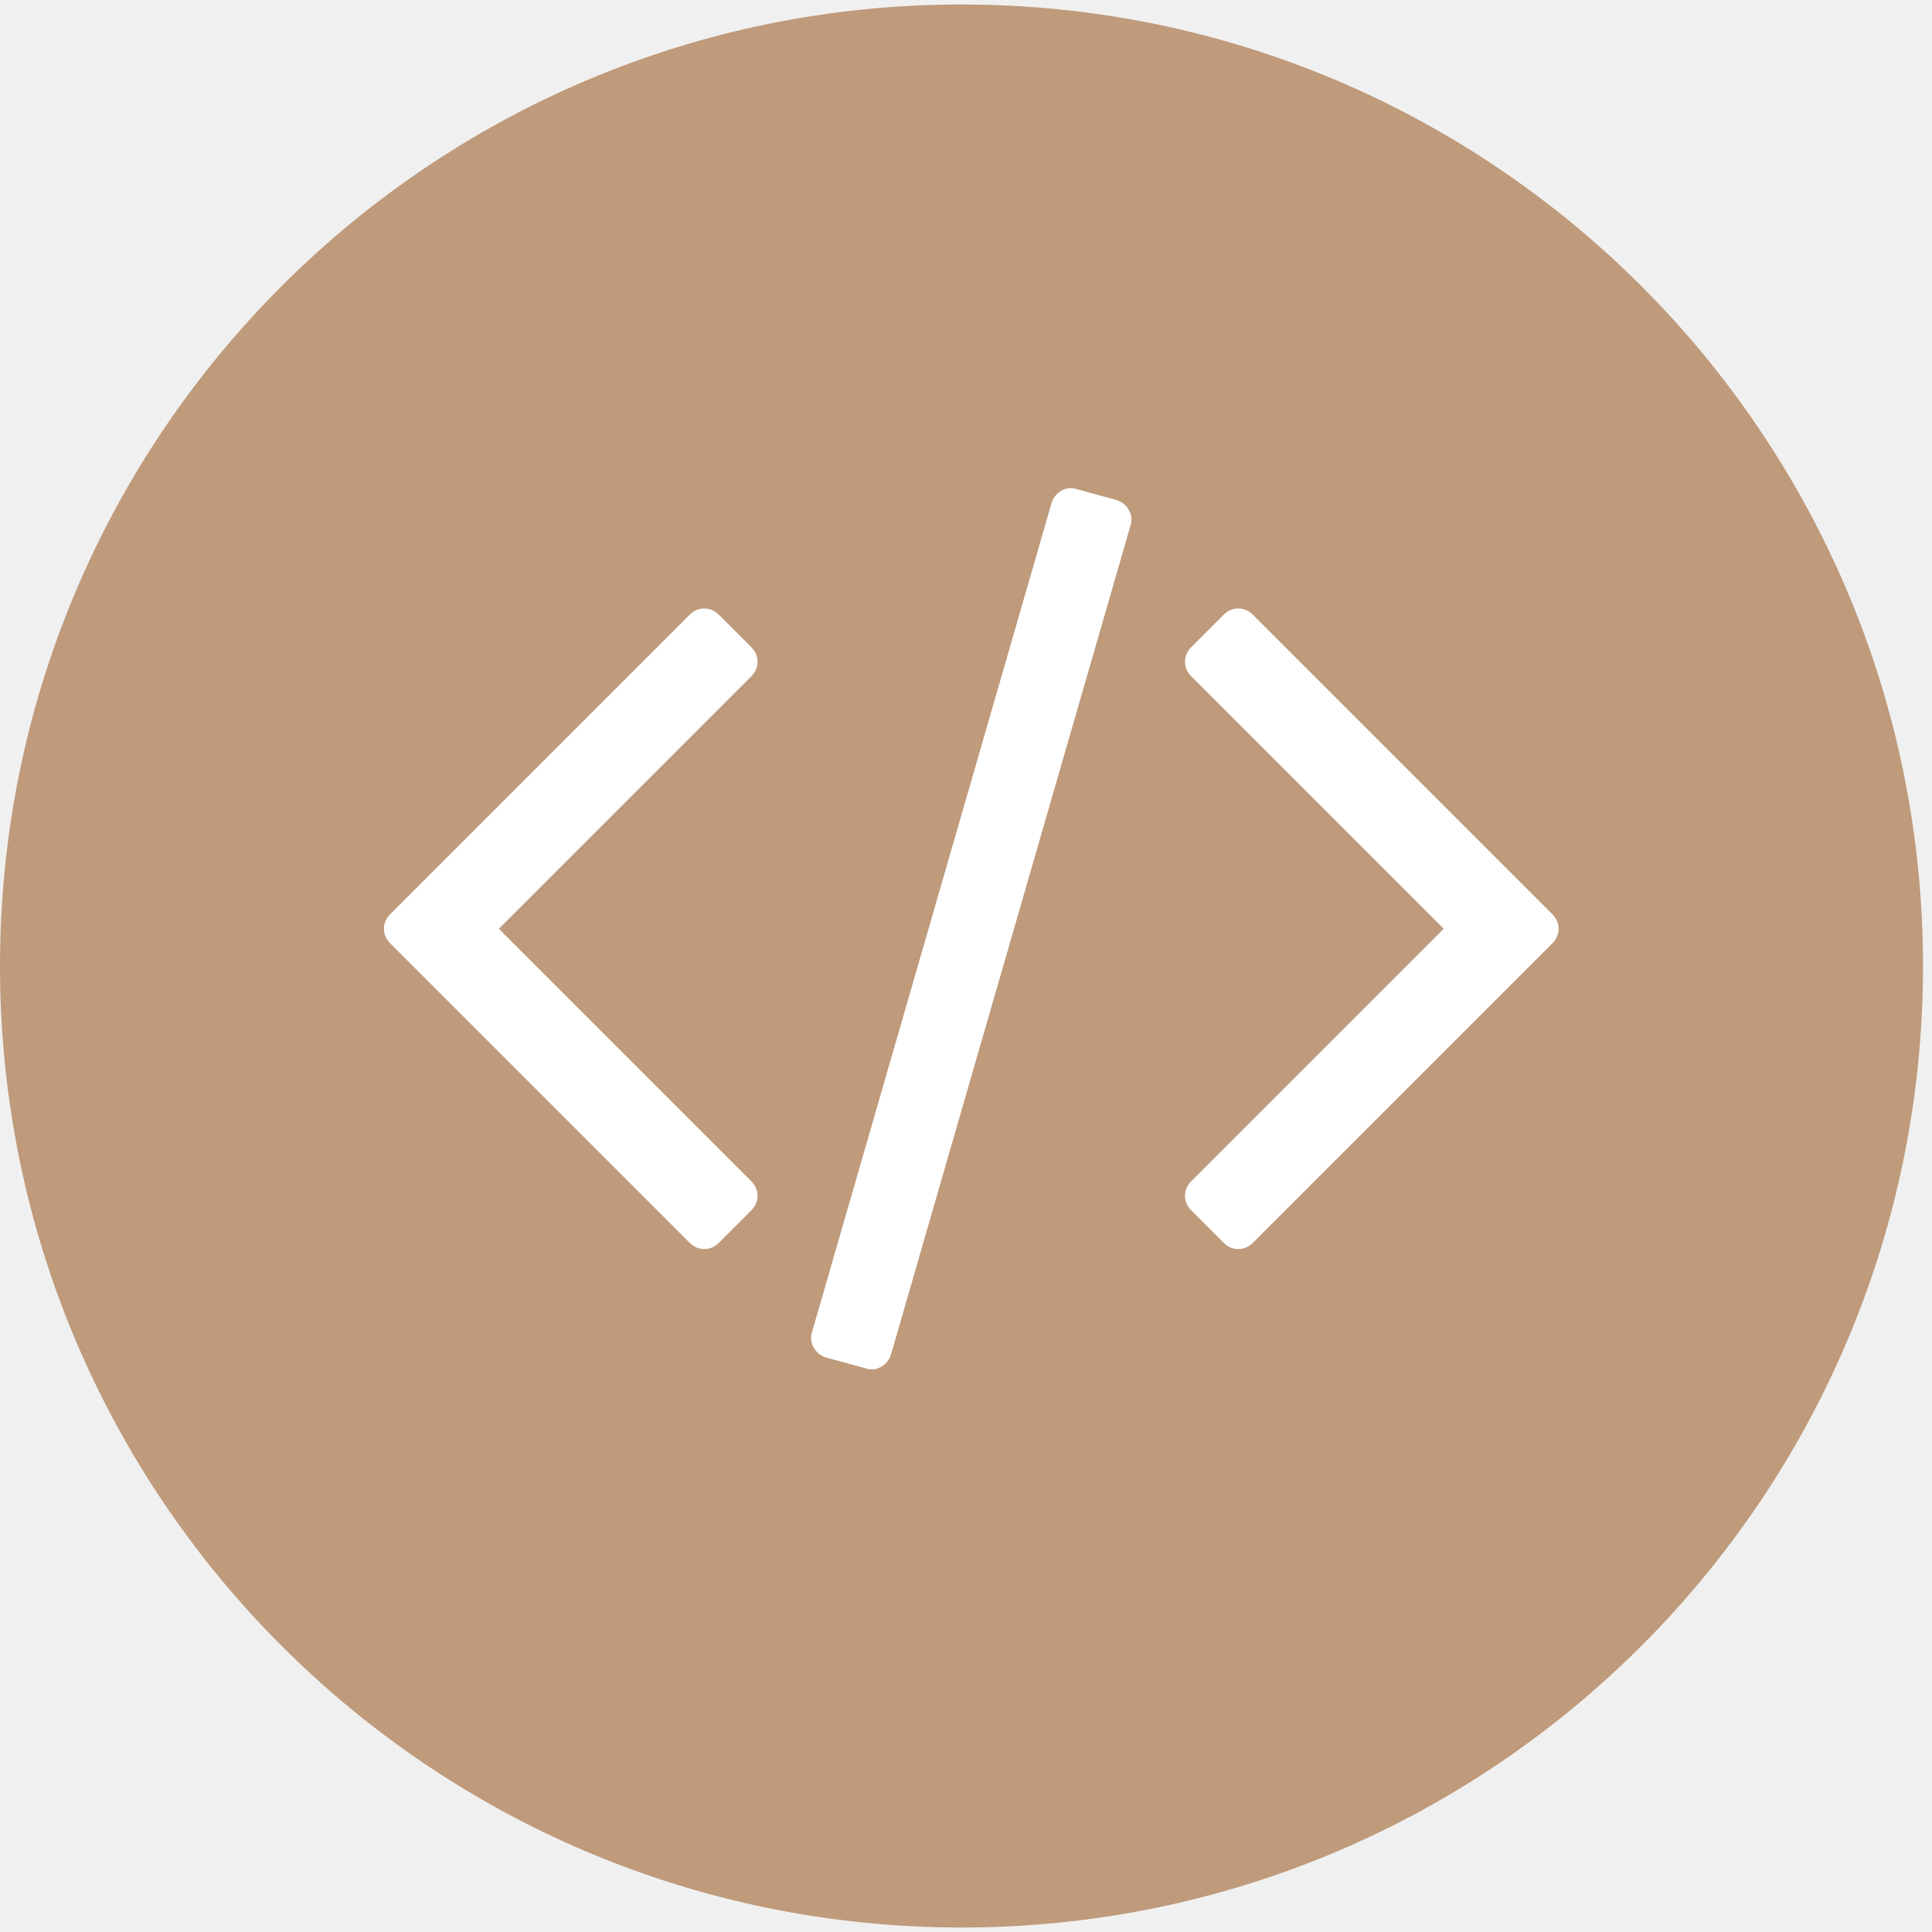
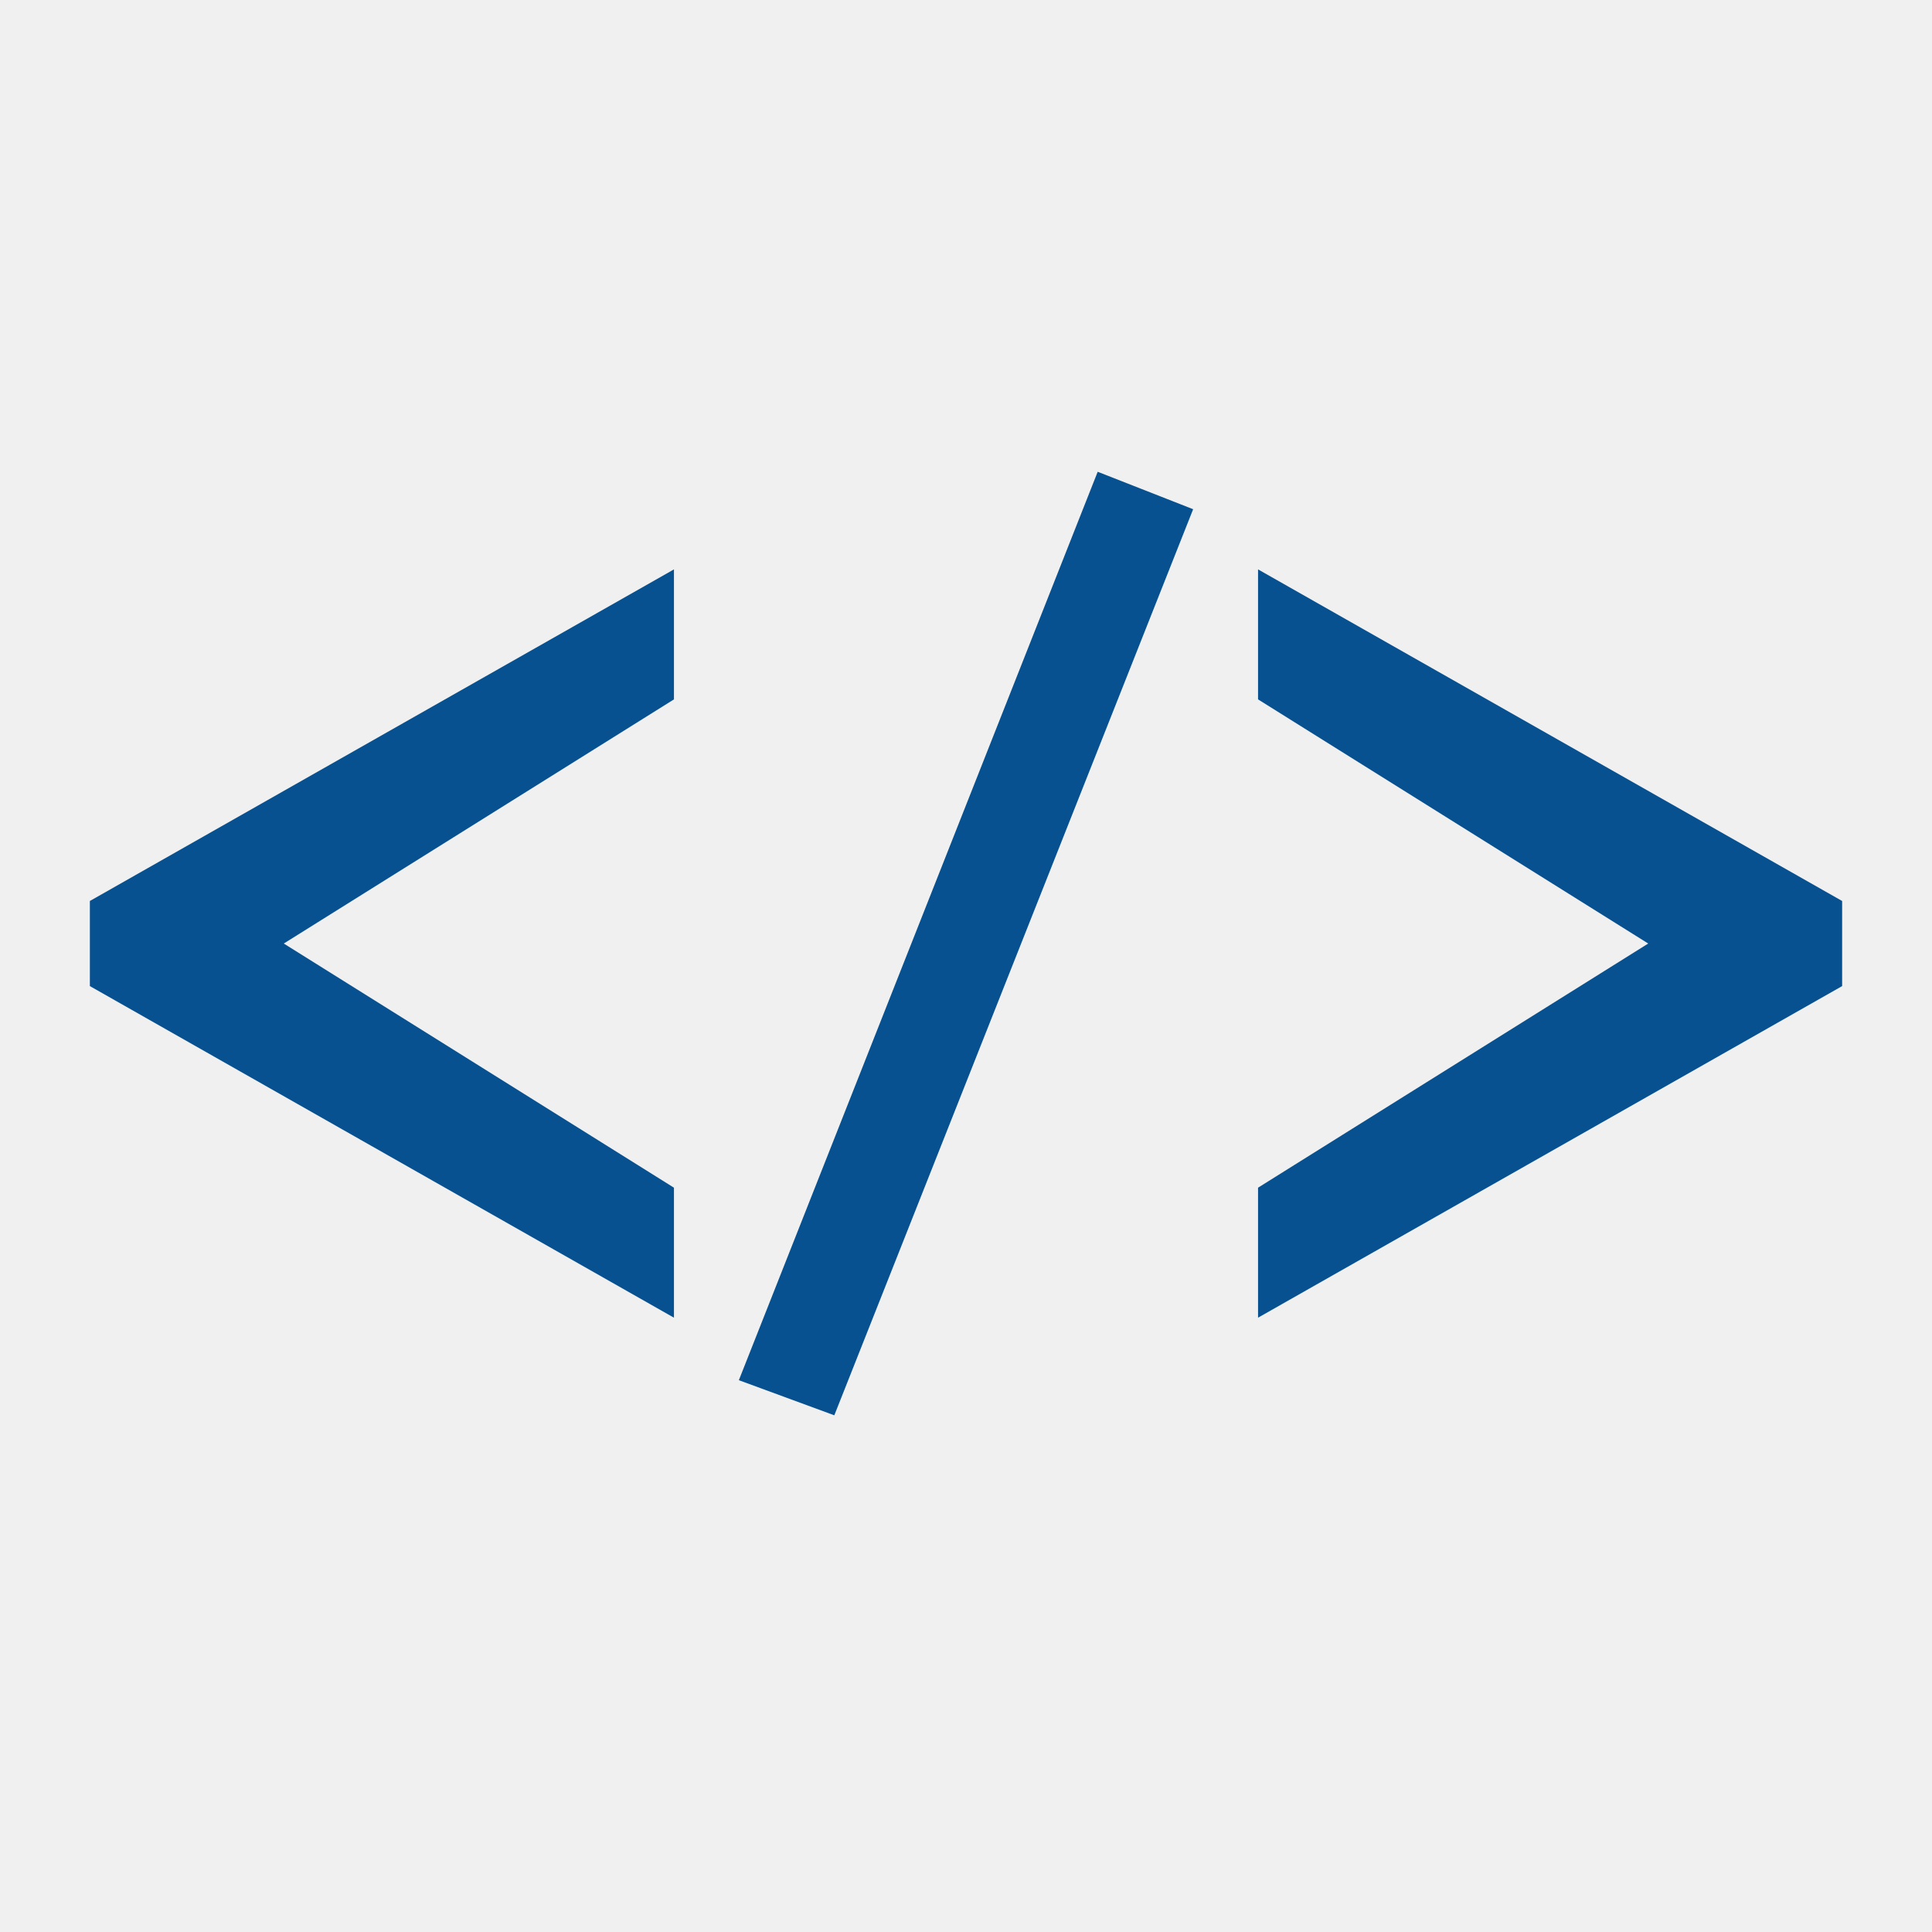
<svg xmlns="http://www.w3.org/2000/svg" width="86px" height="86px" viewBox="0 0 86 86" version="1.1">
  <defs />
  <g id="Page-1" stroke="none" stroke-width="1" fill="none" fill-rule="evenodd">
-     <g id="Homepage-040218A" transform="translate(-388, -757)">
-       <g id="SECTION-ROLES" transform="translate(199, 704)">
-         <g id="roles" transform="translate(0, 53.2)">
-           <g id="dev" transform="translate(187, 0)">
-             <g id="ico-dev" transform="translate(2, 0)">
-               <circle id="Oval" fill="#BF9A7B" cx="42.8" cy="42.8" r="42.8" />
-               <path d="M33.435,53.686 L32.006,55.114 C31.816,55.305 31.596,55.4 31.349,55.4 C31.101,55.4 30.882,55.305 30.692,55.114 L17.377,41.8 C17.187,41.61 17.092,41.39 17.092,41.143 C17.092,40.895 17.187,40.676 17.377,40.486 L30.692,27.171 C30.882,26.981 31.101,26.886 31.349,26.886 C31.596,26.886 31.816,26.981 32.006,27.171 L33.435,28.6 C33.625,28.79 33.72,29.01 33.72,29.257 C33.72,29.505 33.625,29.724 33.435,29.914 L22.206,41.143 L33.435,52.371 C33.625,52.562 33.72,52.781 33.72,53.029 C33.72,53.276 33.625,53.495 33.435,53.686 Z M50.32,23.2 L39.663,60.086 C39.587,60.333 39.439,60.519 39.22,60.643 C39.001,60.767 38.777,60.79 38.549,60.714 L36.777,60.229 C36.53,60.152 36.344,60.005 36.22,59.786 C36.096,59.567 36.073,59.333 36.149,59.086 L46.806,22.2 C46.882,21.952 47.03,21.767 47.249,21.643 C47.468,21.519 47.692,21.495 47.92,21.571 L49.692,22.057 C49.939,22.133 50.125,22.281 50.249,22.5 C50.373,22.719 50.396,22.952 50.32,23.2 Z M69.092,41.8 L55.777,55.114 C55.587,55.305 55.368,55.4 55.12,55.4 C54.873,55.4 54.654,55.305 54.463,55.114 L53.035,53.686 C52.844,53.495 52.749,53.276 52.749,53.029 C52.749,52.781 52.844,52.562 53.035,52.371 L64.263,41.143 L53.035,29.914 C52.844,29.724 52.749,29.505 52.749,29.257 C52.749,29.01 52.844,28.79 53.035,28.6 L54.463,27.171 C54.654,26.981 54.873,26.886 55.12,26.886 C55.368,26.886 55.587,26.981 55.777,27.171 L69.092,40.486 C69.282,40.676 69.377,40.895 69.377,41.143 C69.377,41.39 69.282,41.61 69.092,41.8 Z" id="" fill="#FFFFFF" />
-             </g>
-           </g>
-         </g>
+     <g id="ico-dev">
+       <circle id="ico-dev-circle" fill-opacity="0.013" fill="#FFFFFF" cx="43" cy="43" r="43" />
+       <g id="code" transform="translate(4, 21)" fill="#085190">
+         <polygon id="&lt;" points="0 22.894 0 19.106 26 4.345 26 10.132 8.632 21 26 31.868 26 37.655" />
+         <polygon id="&lt;" transform="translate(65, 21) scale(-1, 1) translate(-65, -21) " points="52 22.894 52 19.106 78 4.345 78 10.132 60.632 21 78 31.868 78 37.655" />
+         <polygon id="/" points="33.138 42 28.889 40.437 44.862 0 49.111 1.667" />
      </g>
    </g>
  </g>
</svg>
